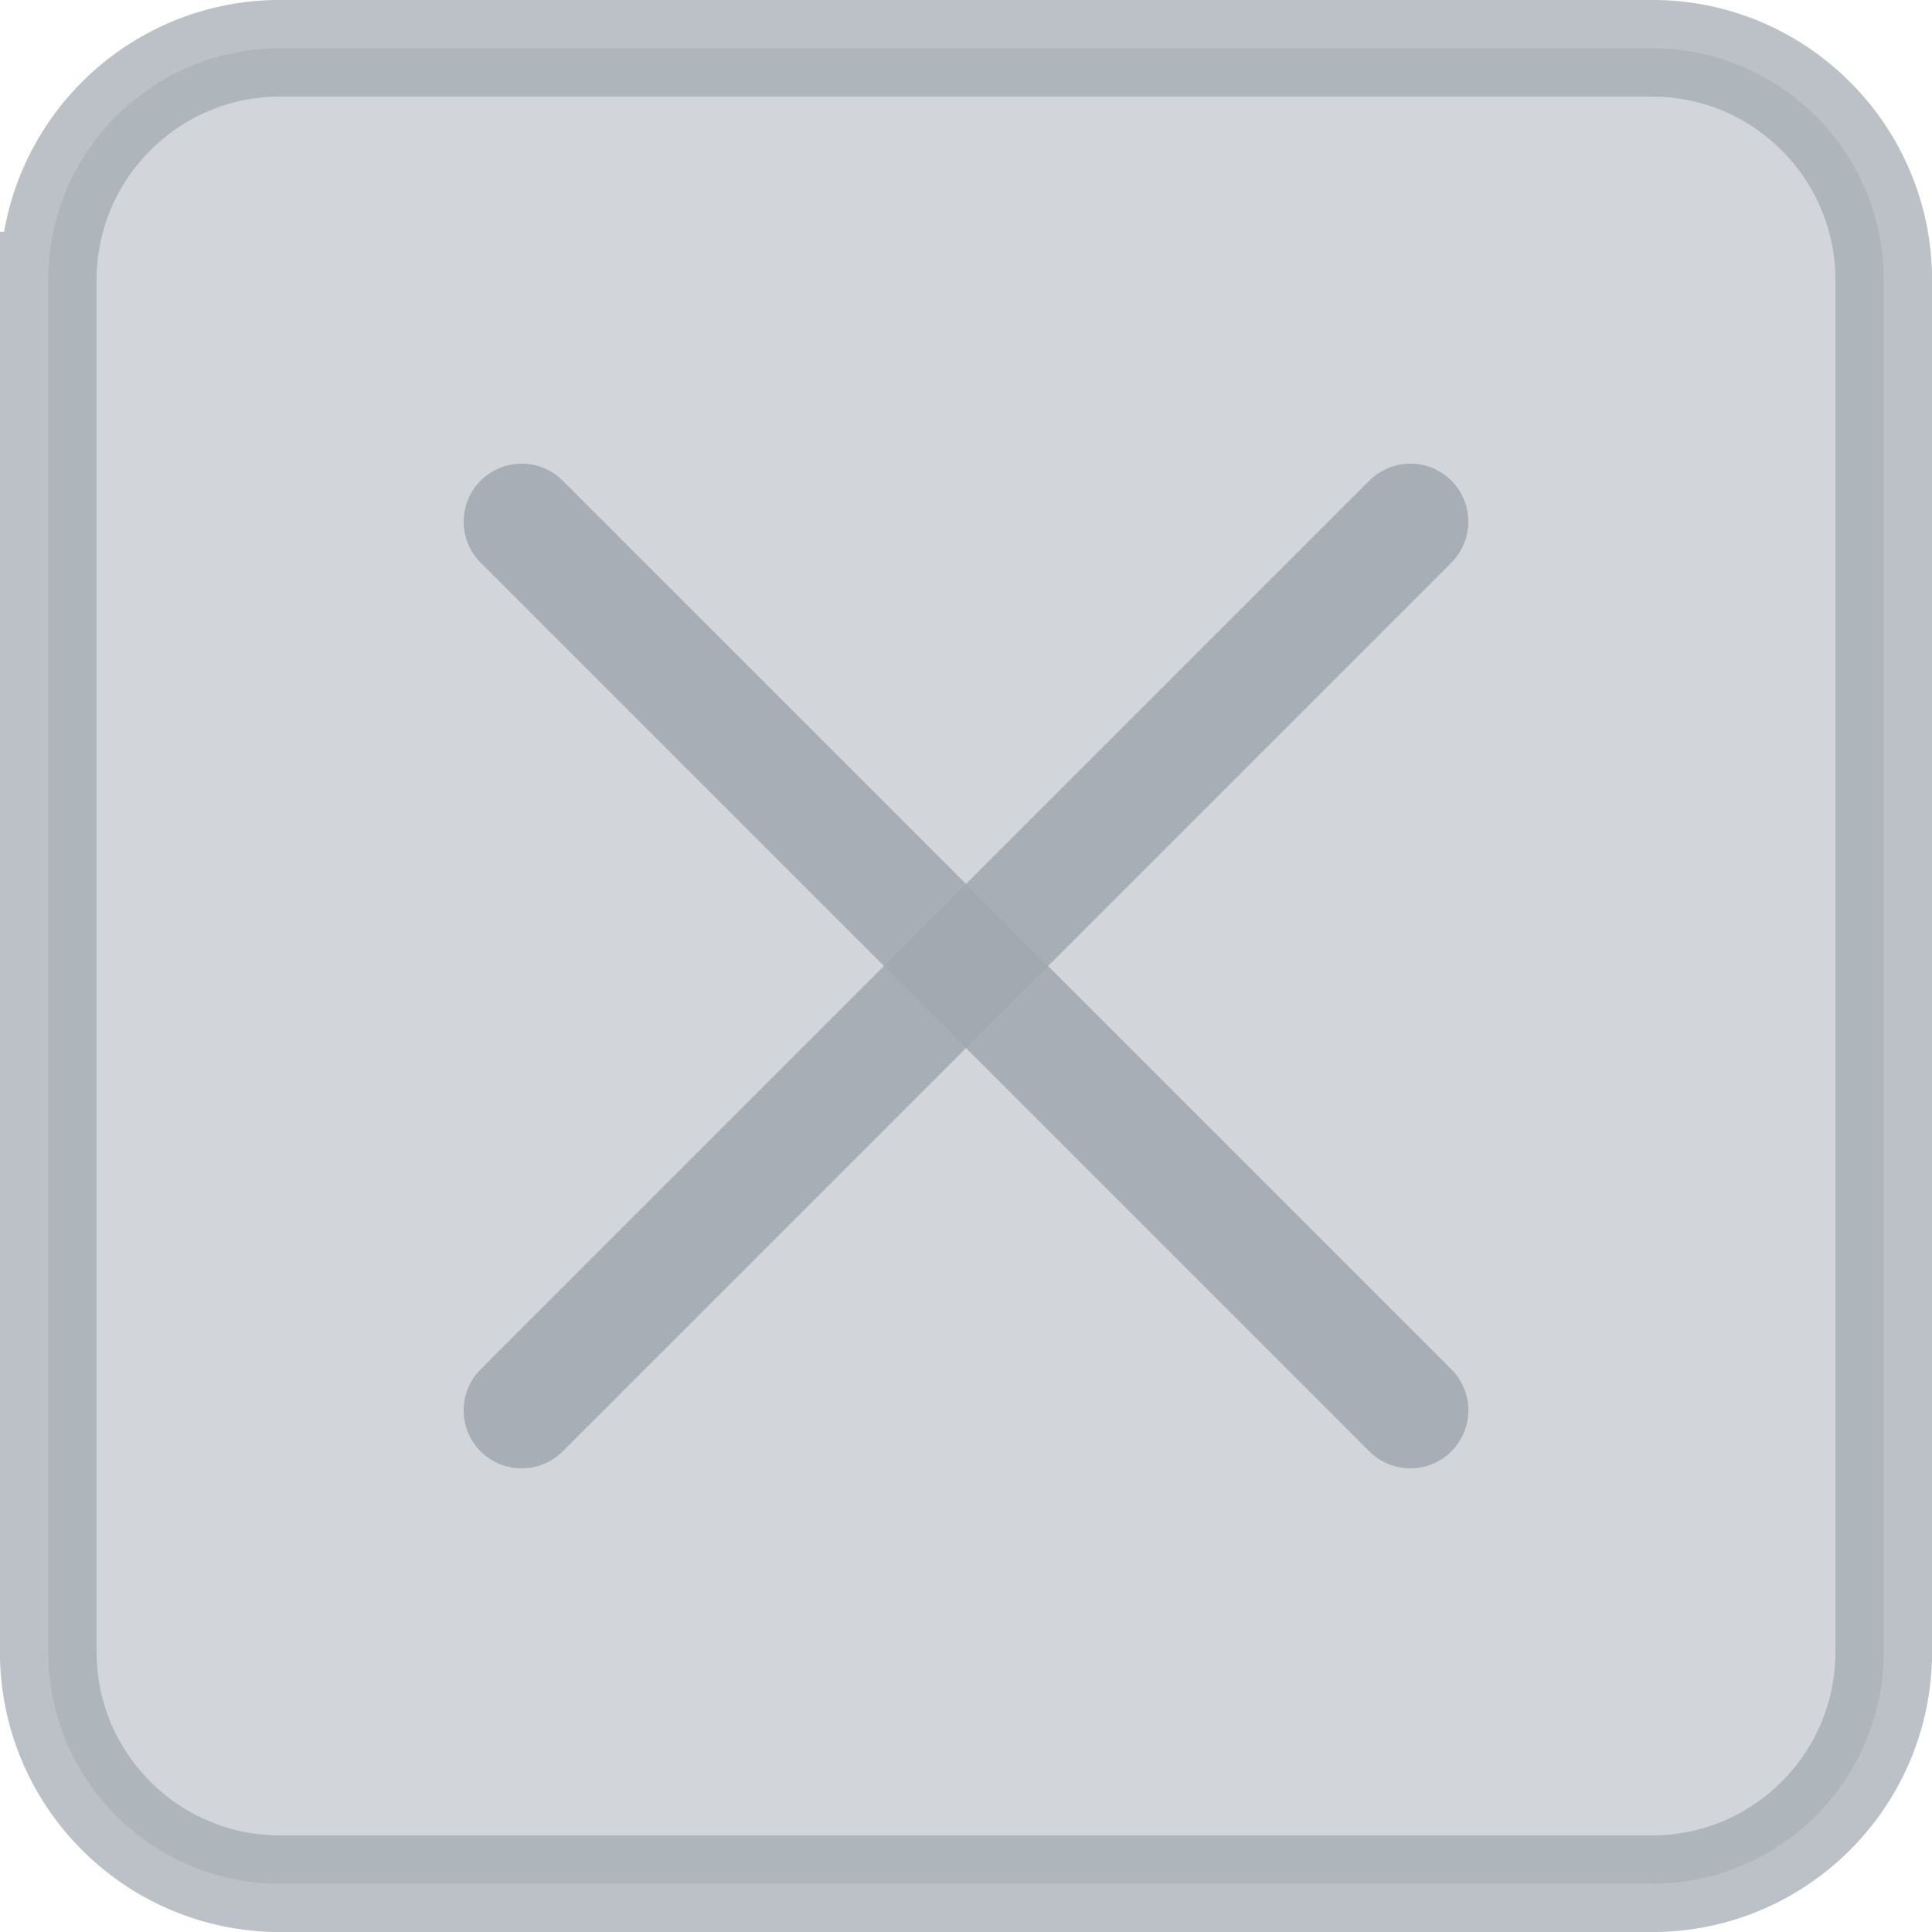
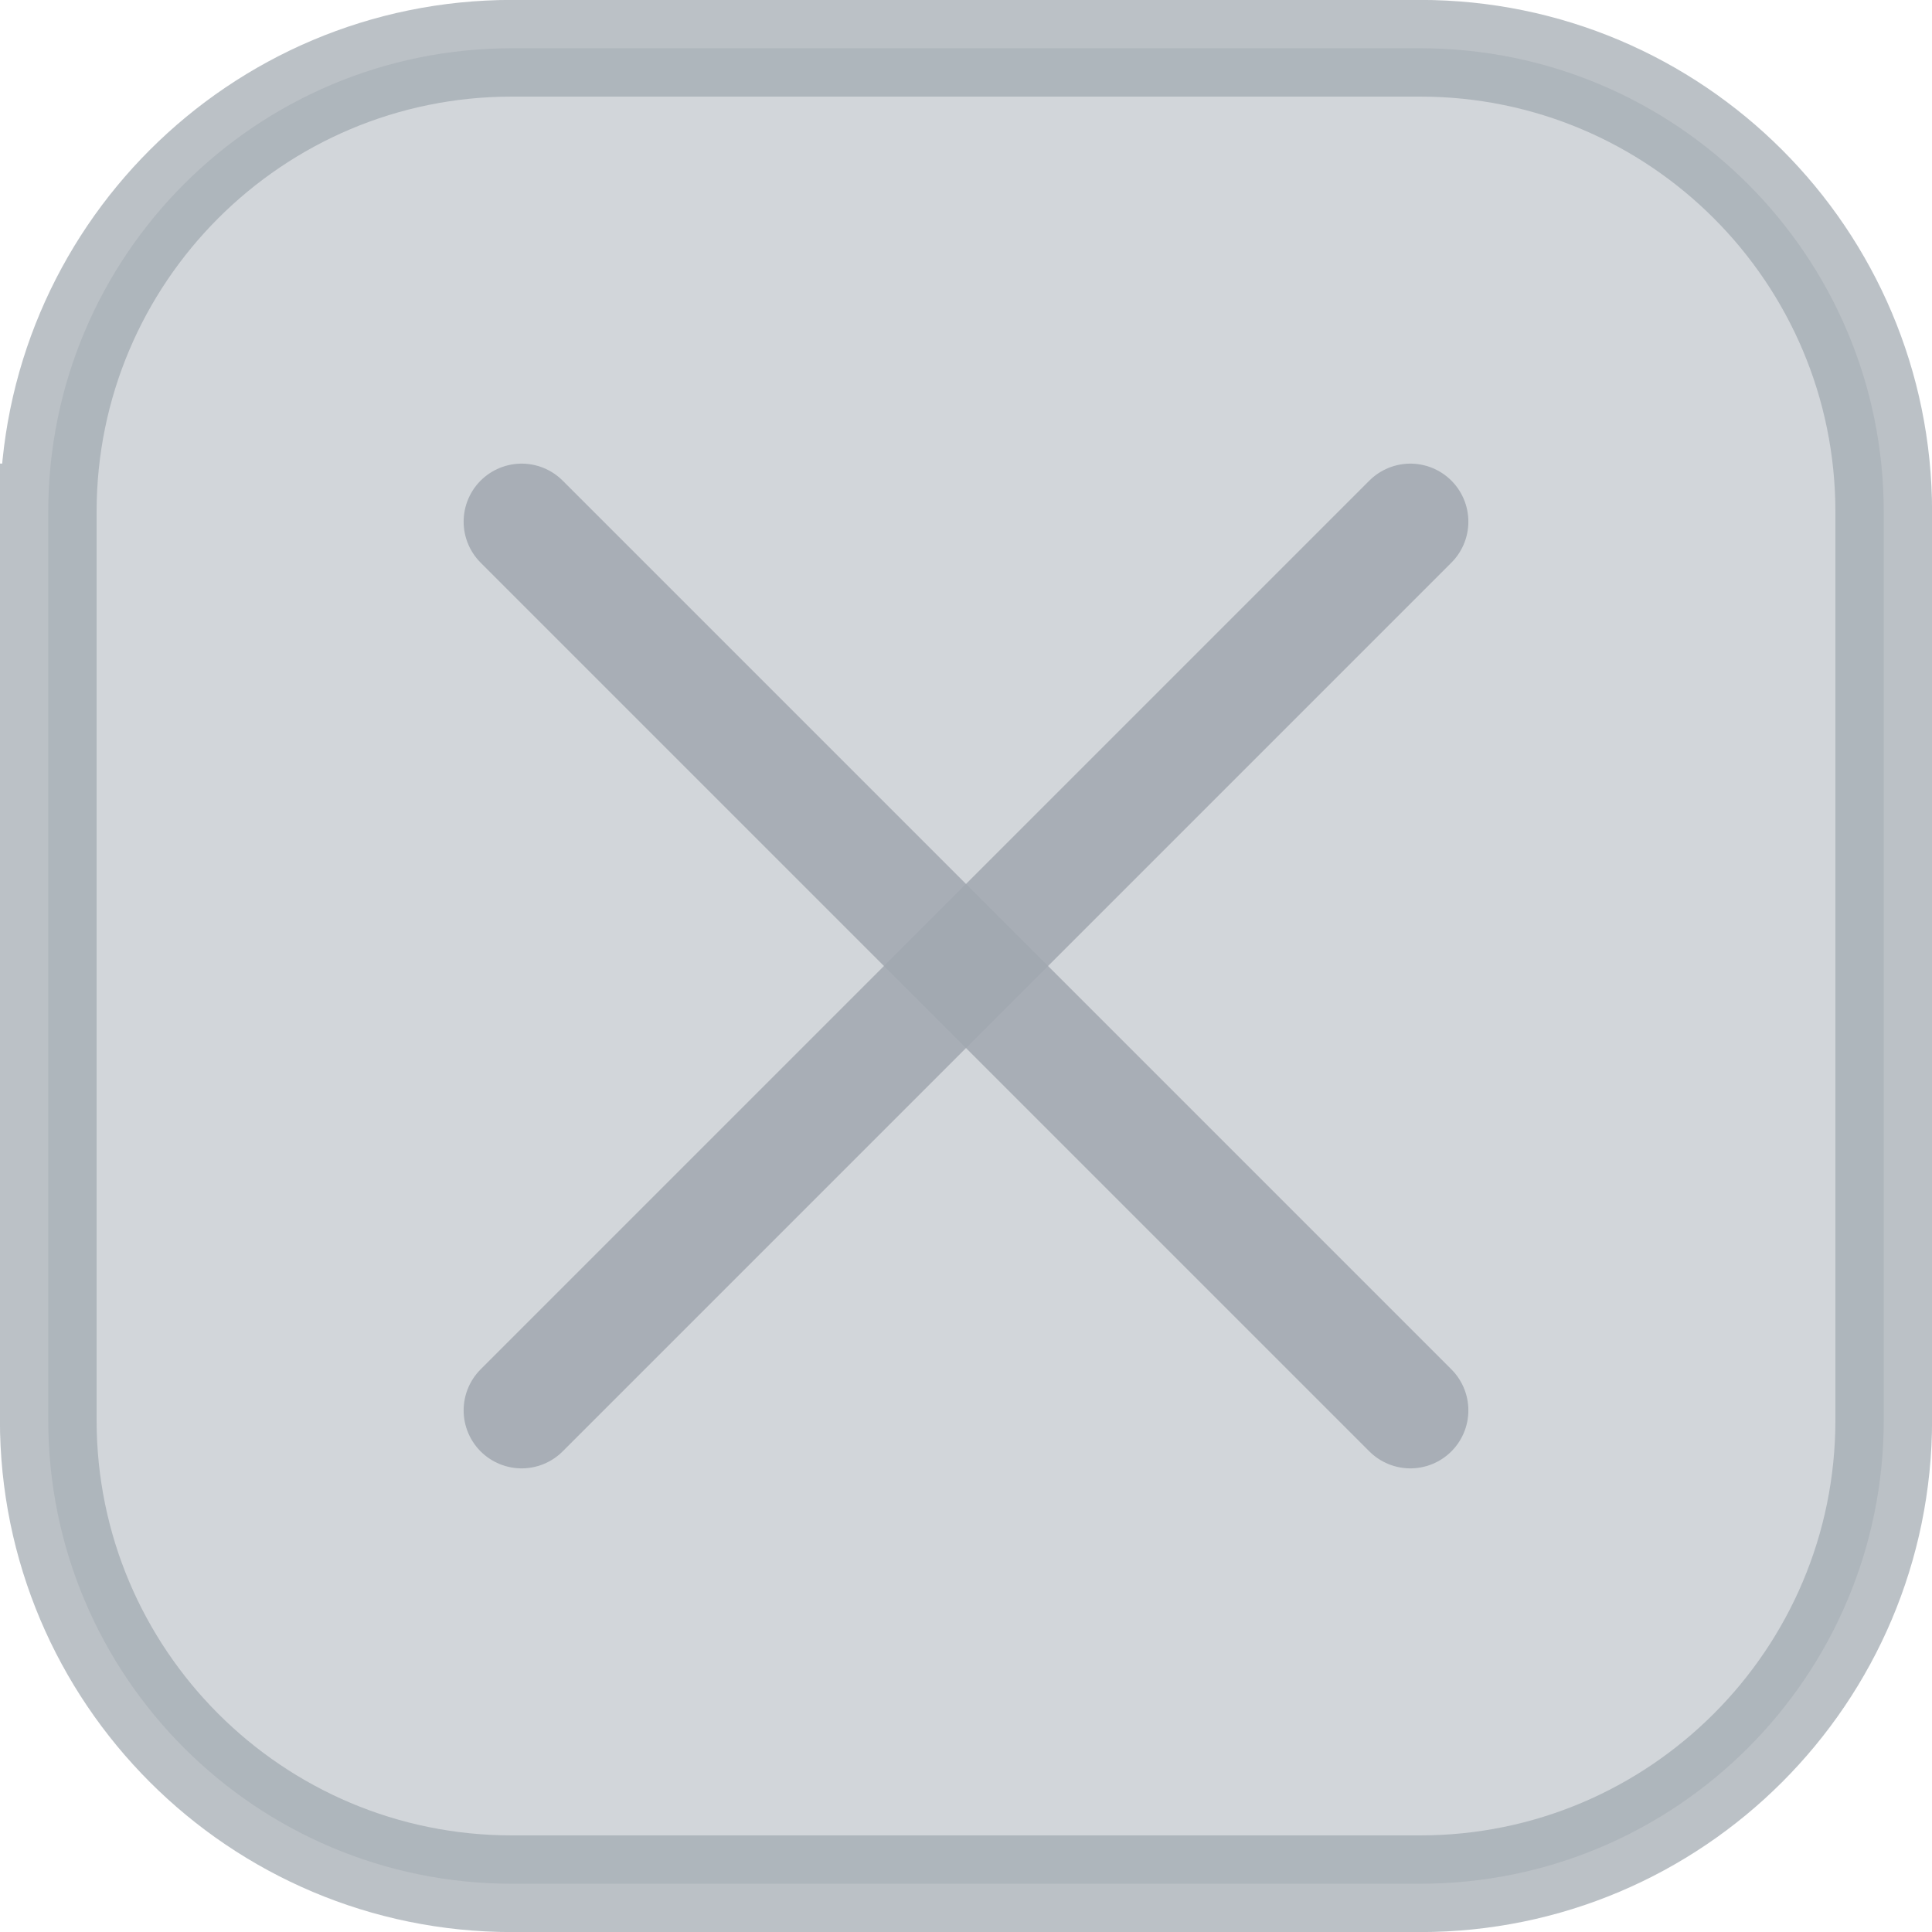
<svg xmlns="http://www.w3.org/2000/svg" viewBox="0 0 50 50" version="1.2" baseProfile="tiny">
  <defs>
</defs>
  <g fill="none" stroke="black" stroke-width="1" fill-rule="evenodd" stroke-linecap="square" stroke-linejoin="bevel">
    <g fill="none" stroke="#000000" stroke-opacity="1" stroke-width="1" stroke-linecap="square" stroke-linejoin="bevel" transform="matrix(1,0,0,1,0,0)" font-family="Noto Sans" font-size="10" font-weight="400" font-style="normal">
</g>
    <g fill="#a1a9b1" fill-opacity="0.48" stroke="#a1a9b1" stroke-opacity="0.72" stroke-width="2.502" stroke-linecap="square" stroke-linejoin="bevel" transform="matrix(1,0,0,1,2.5,2.5)" font-family="Noto Sans" font-size="10" font-weight="400" font-style="normal">
-       <path vector-effect="none" fill-rule="evenodd" d="M-1.251,4.749 C-1.251,1.435 1.435,-1.251 4.749,-1.251 L40.251,-1.251 C43.565,-1.251 46.251,1.435 46.251,4.749 L46.251,40.251 C46.251,43.565 43.565,46.251 40.251,46.251 L4.749,46.251 C1.435,46.251 -1.251,43.565 -1.251,40.251 L-1.251,4.749" />
+       <path vector-effect="none" fill-rule="evenodd" d="M-1.251,10.749 C-1.251,4.121 4.121,-1.251 10.749,-1.251 L34.251,-1.251 C40.879,-1.251 46.251,4.121 46.251,10.749 L46.251,34.251 C46.251,40.879 40.879,46.251 34.251,46.251 L10.749,46.251 C4.121,46.251 -1.251,40.879 -1.251,34.251 L-1.251,10.749" />
    </g>
    <g fill="none" stroke="#000000" stroke-opacity="1" stroke-width="1" stroke-linecap="square" stroke-linejoin="bevel" transform="matrix(1,0,0,1,0,0)" font-family="Noto Sans" font-size="10" font-weight="400" font-style="normal">
</g>
    <g fill="none" stroke="#a1a9b1" stroke-opacity="0.86" stroke-width="1.001" stroke-linecap="square" stroke-linejoin="bevel" transform="matrix(2.5,0,0,2.5,2.5,2.5)" font-family="Noto Sans" font-size="10" font-weight="400" font-style="normal">
</g>
    <g fill="none" stroke="#a1a9b1" stroke-opacity="0.86" stroke-width="1.001" stroke-linecap="round" stroke-linejoin="miter" stroke-miterlimit="2" transform="matrix(2.5,0,0,2.5,2.5,2.5)" font-family="Noto Sans" font-size="10" font-weight="400" font-style="normal">
</g>
    <g fill="none" stroke="#a1a9b1" stroke-opacity="0.86" stroke-width="1.001" stroke-linecap="round" stroke-linejoin="miter" stroke-miterlimit="2" transform="matrix(2.5,0,0,2.5,2.5,2.5)" font-family="Noto Sans" font-size="10" font-weight="400" font-style="normal">
</g>
    <g fill="none" stroke="#a1a9b1" stroke-opacity="0.86" stroke-width="1.201" stroke-linecap="round" stroke-linejoin="miter" stroke-miterlimit="2" transform="matrix(2.5,0,0,2.5,2.5,2.5)" font-family="Noto Sans" font-size="10" font-weight="400" font-style="normal">
      <polyline fill="none" vector-effect="none" points="4.4,4.4 13.6,13.6 " />
      <polyline fill="none" vector-effect="none" points="13.6,4.4 4.4,13.6 " />
    </g>
    <g fill="none" stroke="#a1a9b1" stroke-opacity="0.86" stroke-width="1.001" stroke-linecap="square" stroke-linejoin="bevel" transform="matrix(2.5,0,0,2.5,2.5,2.5)" font-family="Noto Sans" font-size="10" font-weight="400" font-style="normal">
</g>
    <g fill="none" stroke="#000000" stroke-opacity="1" stroke-width="1" stroke-linecap="square" stroke-linejoin="bevel" transform="matrix(1,0,0,1,0,0)" font-family="Noto Sans" font-size="10" font-weight="400" font-style="normal">
</g>
  </g>
</svg>
